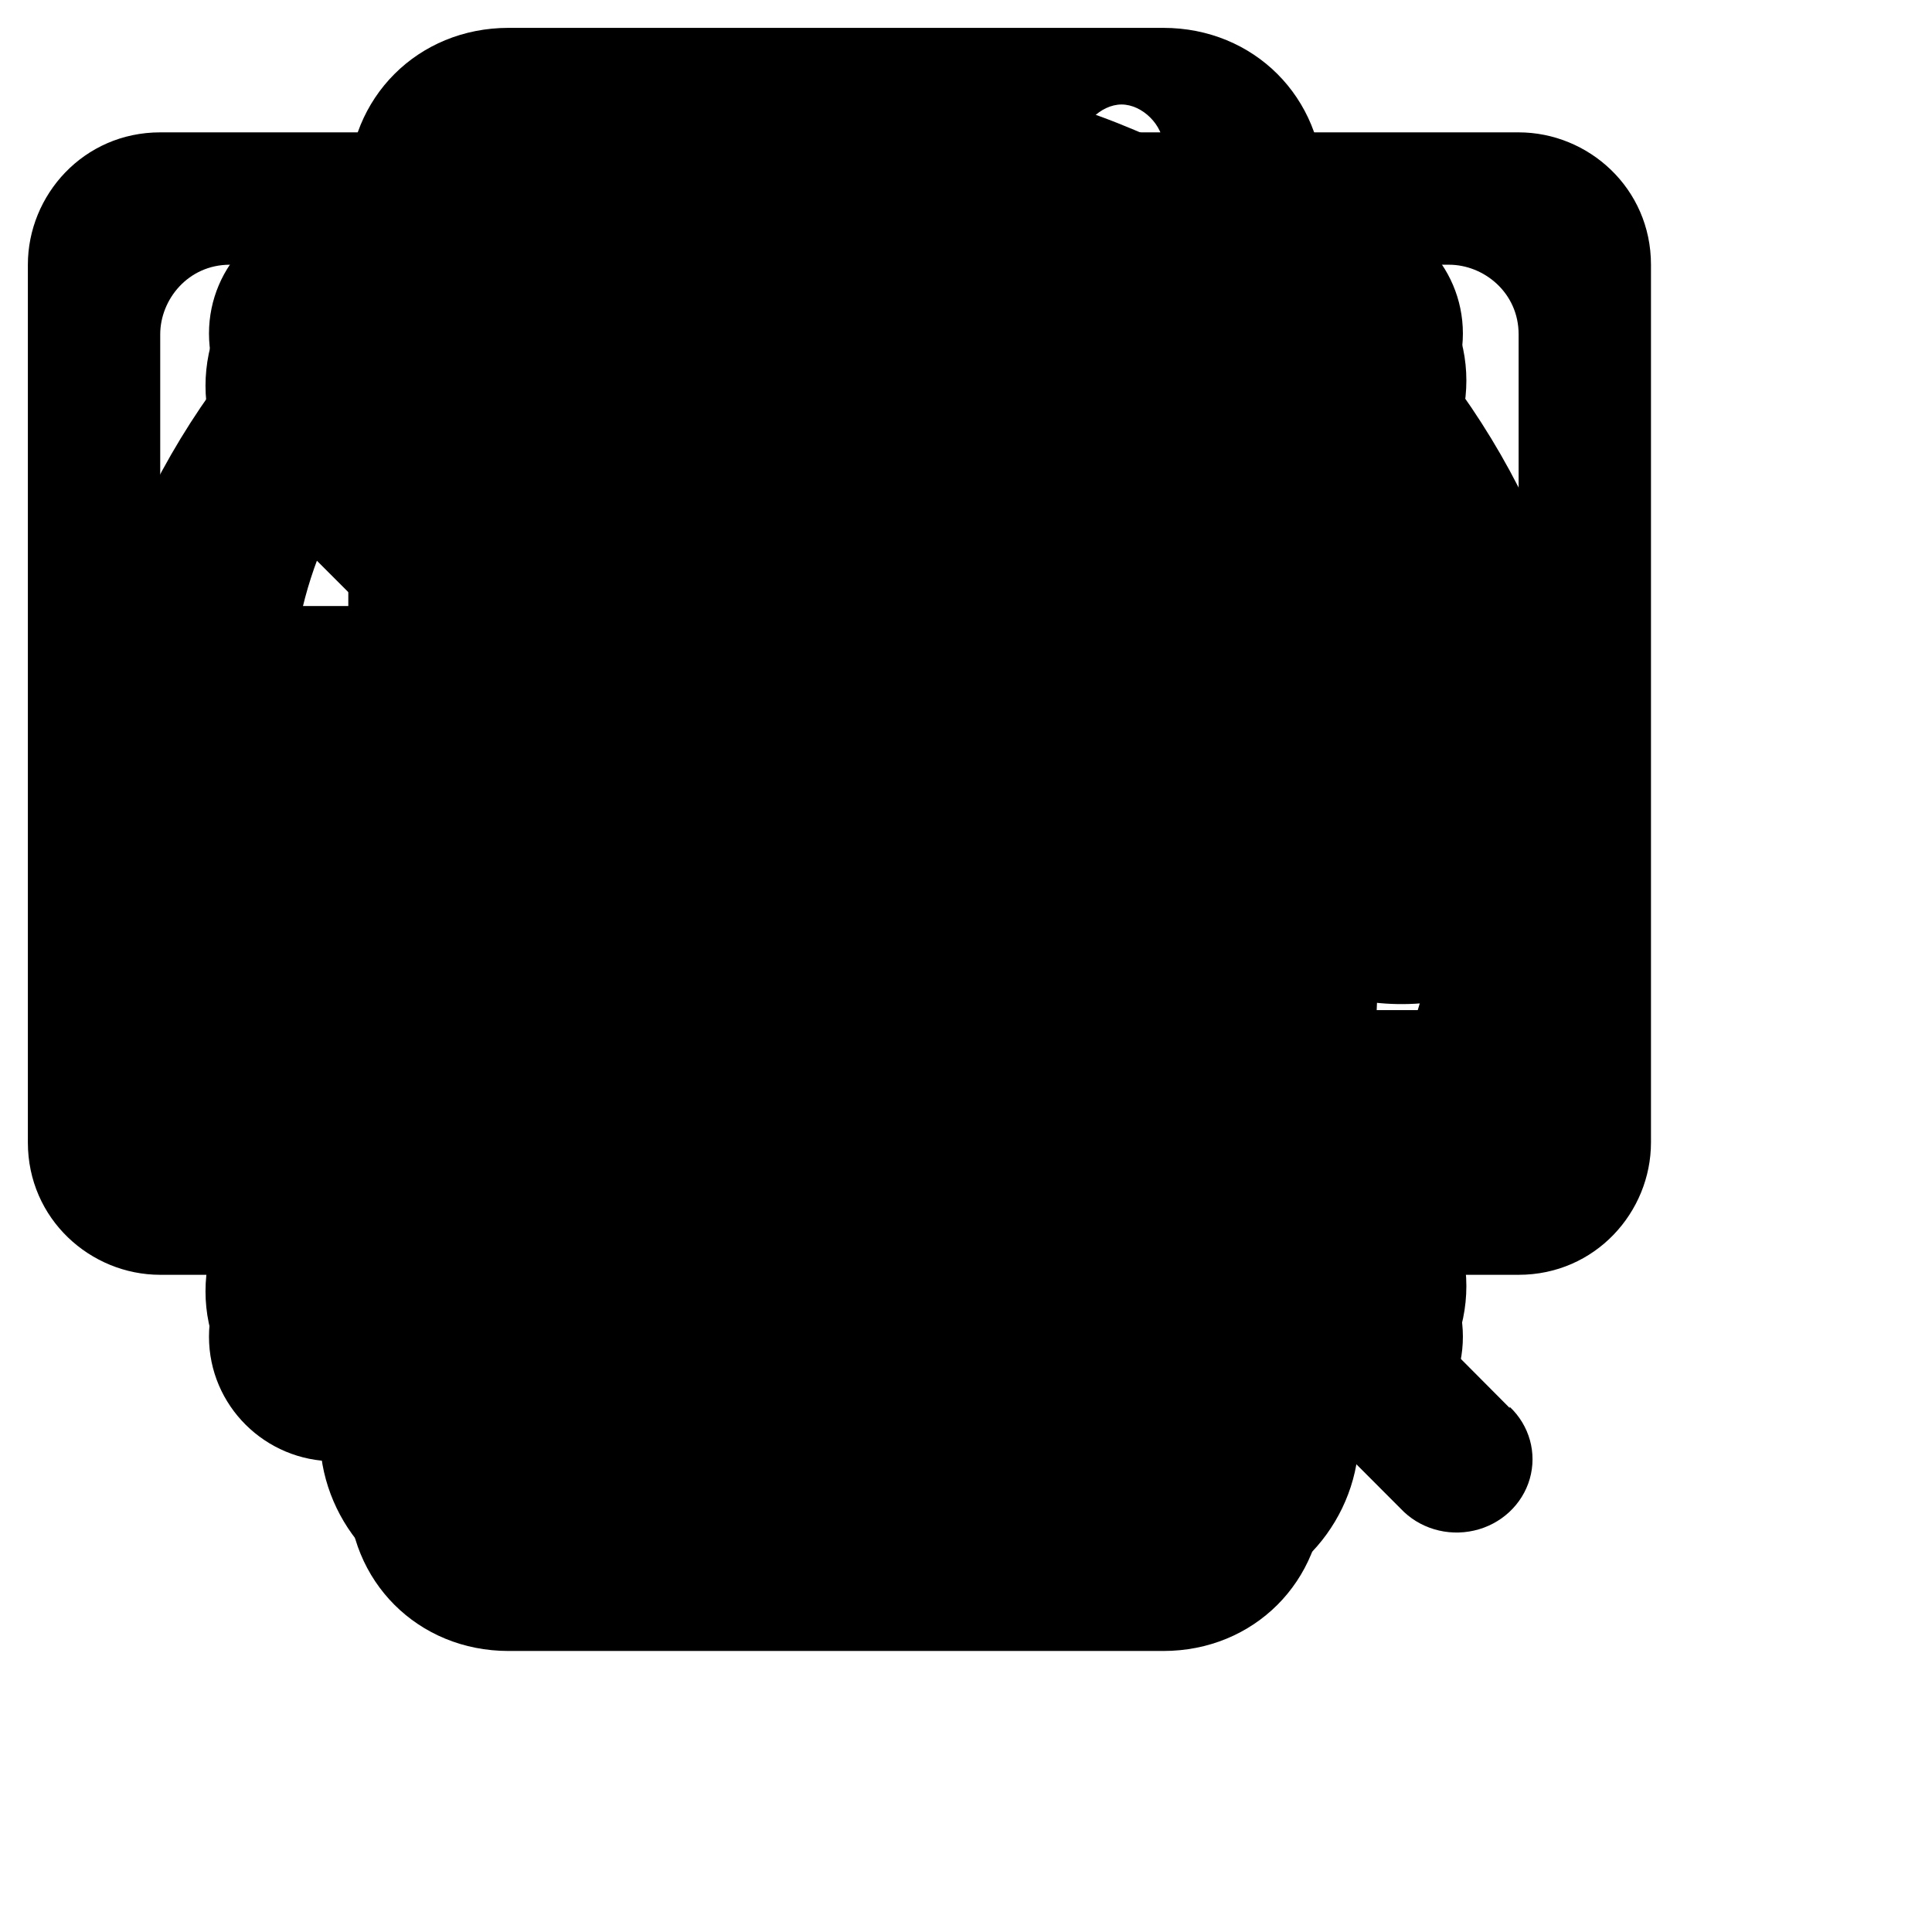
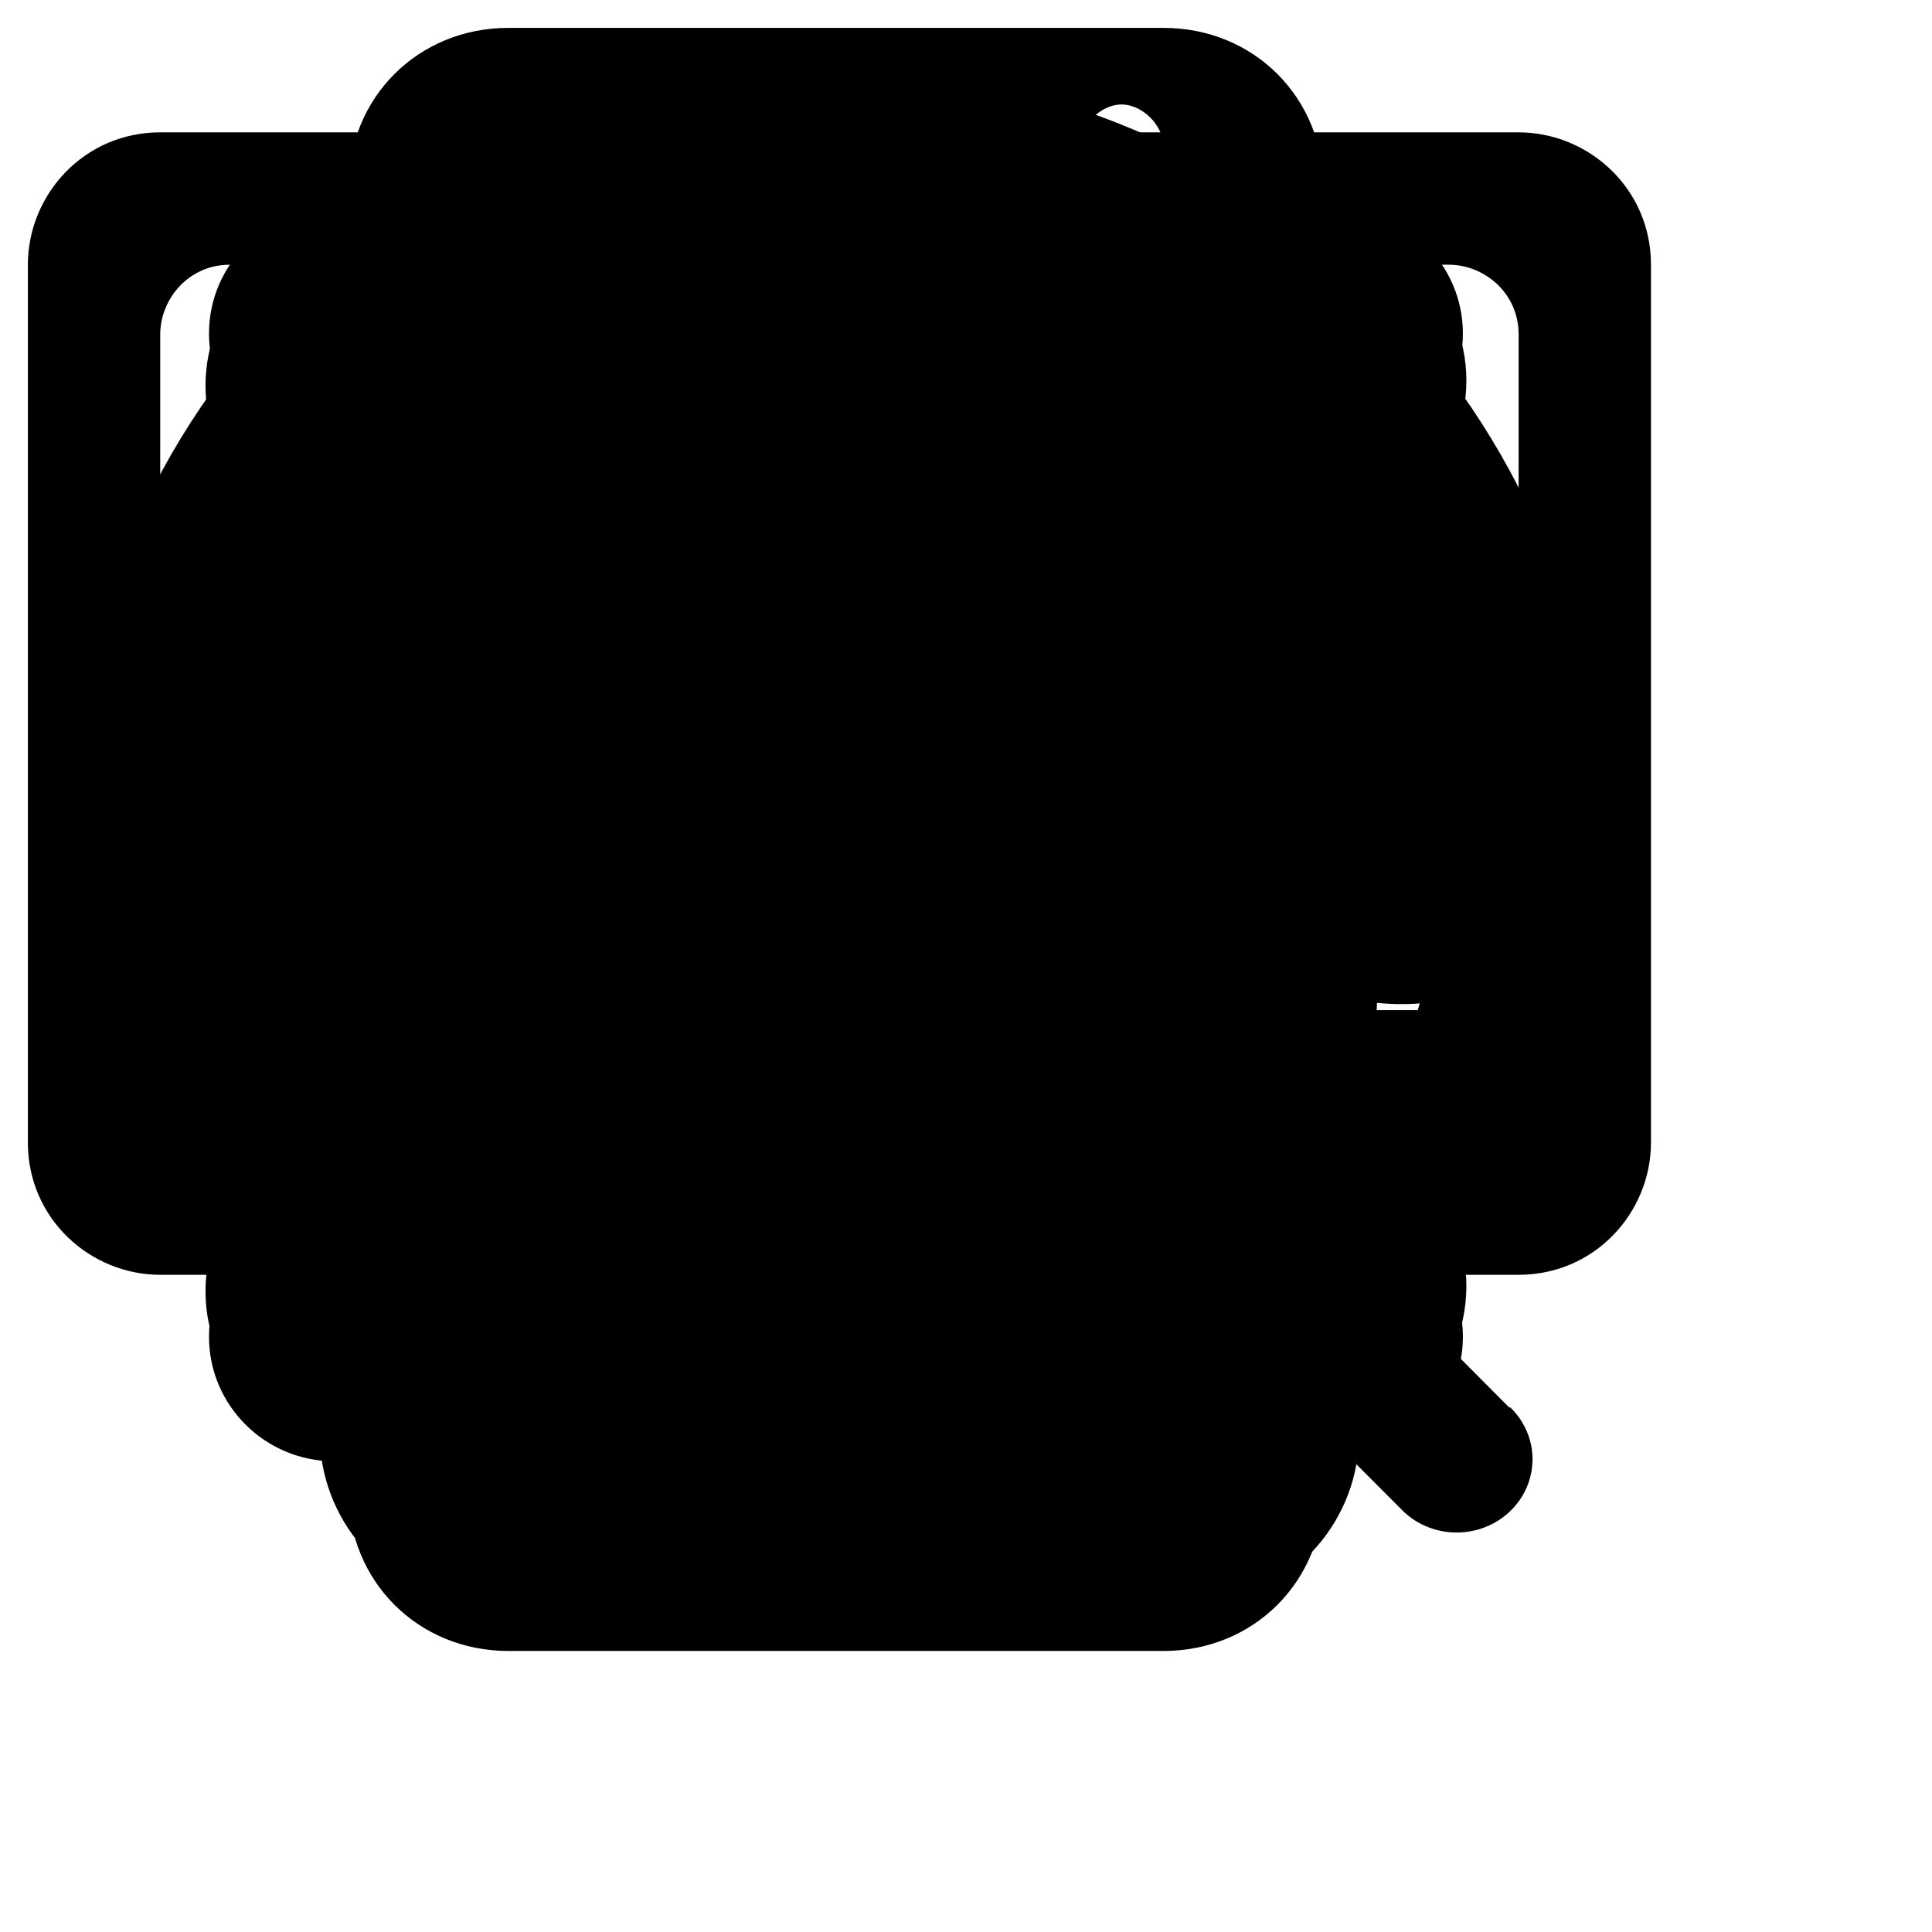
<svg xmlns="http://www.w3.org/2000/svg" version="1.1" id="Layer_1" x="0px" y="0px" style="enable-background:new 0 0 24 24;" xml:space="preserve">
  <g id="close">
    <path d="M20.3,3.8c-1-1-2.5-1-3.5,0L12,8.6L7.2,3.8c-1-1-2.5-1-3.5,0s-1,2.5,0,3.4L8.5,12l-4.8,4.8c-1,1-1,2.5,0,3.4   c1,1,2.5,1,3.5,0l4.8-4.8l4.8,4.8c1,1,2.5,1,3.5,0c1-1,1-2.5,0-3.4L15.5,12l4.8-4.8C21.3,6.2,21.3,4.7,20.3,3.8z" />
  </g>
  <g id="add">
    <path d="M13.3,6.7c0-0.7-0.6-1.3-1.3-1.3S10.7,6,10.7,6.7v4h-4c-0.7,0-1.3,0.6-1.3,1.3s0.6,1.3,1.3,1.3h4v4c0,0.7,0.6,1.3,1.3,1.3   s1.3-0.6,1.3-1.3v-4h4c0.7,0,1.3-0.6,1.3-1.3s-0.6-1.3-1.3-1.3h-4C13.3,10.7,13.3,6.7,13.3,6.7z" />
  </g>
  <g id="delete">
    <path d="M20.4,4.5C20.1,4.2,19.6,4,19,4h-3.5V2.6c-0.1-0.9-0.8-1.5-1.6-1.6h-3.6c-1,0.1-1.7,0.7-1.7,1.6V4H5C3.9,4,3,4.9,3,6v1.1     c0,0.3,0.3,0.6,0.6,0.6h16.8c0.3,0,0.6-0.3,0.6-0.6V5.9C21,5.4,20.8,4.9,20.4,4.5z M14.4,4H9.6V3.2c0.1-0.6,0.7-1.1,1.3-1h2.2     c0.6-0.1,1.2,0.4,1.3,1V4z" />
    <path d="M19.8,8.7H4.1H4v0.1l0.6,12C4.7,22,5.7,23,6.9,23h10.3c1.2,0,2.2-1,2.3-2.2l0.5-12V8.7C19.9,8.7,19.8,8.7,19.8,8.7z      M9.2,11.2v8.1c0,0.3-0.1,0.6-0.3,0.7c-0.2,0.2-0.5,0.2-0.8,0c-0.2-0.2-0.4-0.4-0.3-0.7v-8.1c0-0.3,0.1-0.6,0.3-0.7     c0.2-0.2,0.5-0.2,0.8,0C9.1,10.7,9.3,10.9,9.2,11.2z M12.3,20c-0.2,0.2-0.5,0.2-0.8,0c-0.2-0.1-0.3-0.4-0.3-0.7v-8.1     c-0.1-0.3,0.1-0.5,0.3-0.7c0.3-0.2,0.6-0.2,0.8,0c0.2,0.1,0.3,0.4,0.3,0.7v8.1C12.7,19.6,12.5,19.8,12.3,20z M16.1,19.3     c0,0.3-0.1,0.6-0.3,0.7c-0.2,0.2-0.5,0.2-0.8,0c-0.2-0.2-0.4-0.4-0.3-0.7v-8.1c0-0.4,0.4-0.7,0.7-0.7c0.4,0,0.7,0.3,0.7,0.7V19.3     z" />
  </g>
  <g id="mobile">
    <path d="M16.7,0.4H7.3C6,0.4,5,1.4,5,2.7v18.7c0,1.3,1,2.3,2.3,2.3h9.4c1.3,0,2.3-1,2.3-2.3V2.7C19,1.4,18,0.4,16.7,0.4z M12,22.6  c-0.6,0-1.2-0.5-1.2-1.2c0-0.6,0.5-1.2,1.2-1.2c0.6,0,1.2,0.5,1.2,1.2C13.2,22.1,12.6,22.6,12,22.6z M16.7,19.1H7.3V3.9h9.4V19.1z   M16.1,2.7c-0.3,0-0.6-0.3-0.6-0.6s0.3-0.6,0.6-0.6s0.6,0.3,0.6,0.6S16.4,2.7,16.1,2.7z" />
  </g>
  <g id="desktop">
    <path d="M2.3,1.9c-1.1,0-1.9,0.9-1.9,1.9v12.6c0,1.1,0.9,1.9,1.9,1.9h5.5l-0.4,1.9H6.2c-0.5,0-1,0.4-1,1c0,0.5,0.4,1,1,1h11.7c0.5,0,1-0.4,1-1c0-0.5-0.4-1-1-1h-1.2l-0.4-1.9h5.5c1.1,0,1.9-0.9,1.9-1.9V3.8c0-1.1-0.9-1.9-1.9-1.9H2.3z M2.3,13.5V4.8   c0-0.5,0.4-1,1-1h17.5c0.5,0,1,0.4,1,1v8.7c0,0.5-0.4,1-1,1H3.2C2.7,14.5,2.3,14.1,2.3,13.5z M12,17.4c0.5,0,1-0.4,1-1   c0-0.5-0.4-1-1-1s-1,0.4-1,1C11,17,11.4,17.4,12,17.4z" />
  </g>
  <g id="drag">
    <path d="M6.6 4.788C6.6 5.776 5.794 6.576 4.8 6.576C3.806 6.576 3 5.776 3 4.788C3 3.801 3.806 3 4.8 3C5.794 3 6.6 3.801 6.6 4.788Z" />
    <path d="M6.6 11.988C6.6 12.976 5.794 13.777 4.8 13.777C3.806 13.777 3 12.976 3 11.988C3 11.001 3.806 10.2 4.8 10.2C5.794 10.2 6.6 11.001 6.6 11.988Z" />
    <path d="M4.8 20.977C5.794 20.977 6.6 20.176 6.6 19.188C6.6 18.201 5.794 17.4 4.8 17.4C3.806 17.4 3 18.201 3 19.188C3 20.176 3.806 20.977 4.8 20.977Z" />
    <path d="M13.8 4.788C13.8 5.776 12.994 6.576 12 6.576C11.006 6.576 10.2 5.776 10.2 4.788C10.2 3.801 11.006 3 12 3C12.994 3 13.8 3.801 13.8 4.788Z" />
    <path d="M12 13.777C12.994 13.777 13.8 12.976 13.8 11.988C13.8 11.001 12.994 10.2 12 10.2C11.006 10.2 10.2 11.001 10.2 11.988C10.2 12.976 11.006 13.777 12 13.777Z" />
    <path d="M13.8 19.188C13.8 20.176 12.994 20.977 12 20.977C11.006 20.977 10.2 20.176 10.2 19.188C10.2 18.201 11.006 17.4 12 17.4C12.994 17.4 13.8 18.201 13.8 19.188Z" />
    <path d="M19.2 6.576C20.194 6.576 21 5.776 21 4.788C21 3.801 20.194 3 19.2 3C18.206 3 17.4 3.801 17.4 4.788C17.4 5.776 18.206 6.576 19.2 6.576Z" />
    <path d="M21 11.988C21 12.976 20.194 13.777 19.2 13.777C18.206 13.777 17.4 12.976 17.4 11.988C17.4 11.001 18.206 10.2 19.2 10.2C20.194 10.2 21 11.001 21 11.988Z" />
    <path d="M19.2 20.977C20.194 20.977 21 20.176 21 19.188C21 18.201 20.194 17.4 19.2 17.4C18.206 17.4 17.4 18.201 17.4 19.188C17.4 20.176 18.206 20.977 19.2 20.977Z" />
  </g>
  <g id="loader">
    <ellipse opacity="0.7" rx="3.486" ry="3.486" transform="matrix(0.80444 0.594034 -0.593986 0.804475 11.925 4.87503)" />
    <ellipse rx="3.486" ry="3.486" transform="matrix(0.80444 0.594034 -0.593986 0.804475 20.1242 10.9278)" />
    <ellipse opacity="0.4" rx="3.486" ry="3.486" transform="matrix(0.80444 0.594034 -0.593986 0.804475 5.87224 13.0723)" />
    <ellipse opacity="0.3" rx="3.486" ry="3.486" transform="matrix(0.80444 0.594034 -0.593986 0.804475 14.0695 19.125)" />
  </g>
  <g id="error">
    <path d="M12 5.265C12.761 5.185 13.449 5.722 13.557 6.479V11.315C13.449 12.073 12.761 12.61 12 12.529C11.239 12.61 10.551 12.073 10.443 11.315V6.469C10.556 5.715 11.242 5.184 12 5.265Z" />
    <path d="M13.557 16.161C13.557 15.302 12.86 14.605 12 14.605C11.14 14.605 10.443 15.302 10.443 16.161C10.443 17.021 11.14 17.718 12 17.718C12.86 17.718 13.557 17.021 13.557 16.161Z" />
    <path d="M12 23C5.925 23 1 18.075 1 12C1 5.925 5.925 1 12 1C18.075 1 23 5.925 23 12C22.994 18.073 18.073 22.994 12 23ZM12 3.283C7.187 3.283 3.285 7.184 3.283 11.996C3.281 16.809 7.18 20.713 11.993 20.717C16.806 20.721 20.711 16.823 20.717 12.01C20.717 7.194 16.816 3.289 12 3.283Z" />
  </g>
  <g id="search">
    <path d="M16.748 15.264L21.672 20.212V20.195C21.956 20.463 22.066 20.859 21.96 21.229C21.854 21.598 21.548 21.883 21.162 21.971C20.776 22.06 20.37 21.939 20.104 21.654L15.144 16.685C13.743 17.639 12.071 18.15 10.358 18.145C6.441 18.147 3.049 15.518 2.199 11.823C1.35 8.127 3.272 4.358 6.822 2.757C10.371 1.157 14.595 2.156 16.979 5.159C19.363 8.163 19.267 12.364 16.748 15.264ZM16.531 10.073C16.531 6.778 13.767 4.106 10.358 4.106C6.948 4.106 4.185 6.778 4.185 10.073C4.185 13.368 6.948 16.039 10.358 16.039C13.767 16.039 16.531 13.368 16.531 10.073Z" />
  </g>
+   <g id="dropdown-arrow">
+     <path fill-rule="evenodd" clip-rule="evenodd" d="M10.246 18.291L10.181 18.226L2.744 10.506C1.795 9.521 1.754 7.987 2.62 6.955L2.785 6.774C3.711 5.813 5.214 5.745 6.222 6.588L6.389 6.741L12 12.565L17.579 6.774C18.547 5.769 20.146 5.74 21.15 6.709L21.256 6.817C22.248 7.846 22.248 9.476 21.256 10.506L13.819 18.226C13.47 18.588 13.04 18.823 12.585 18.931C12.507 18.949 12.428 18.964 12.35 18.975C12.221 18.993 12.092 19.001 11.963 18.999C11.343 18.99 10.726 18.755 10.246 18.291Z" />
+   </g>
</svg>
